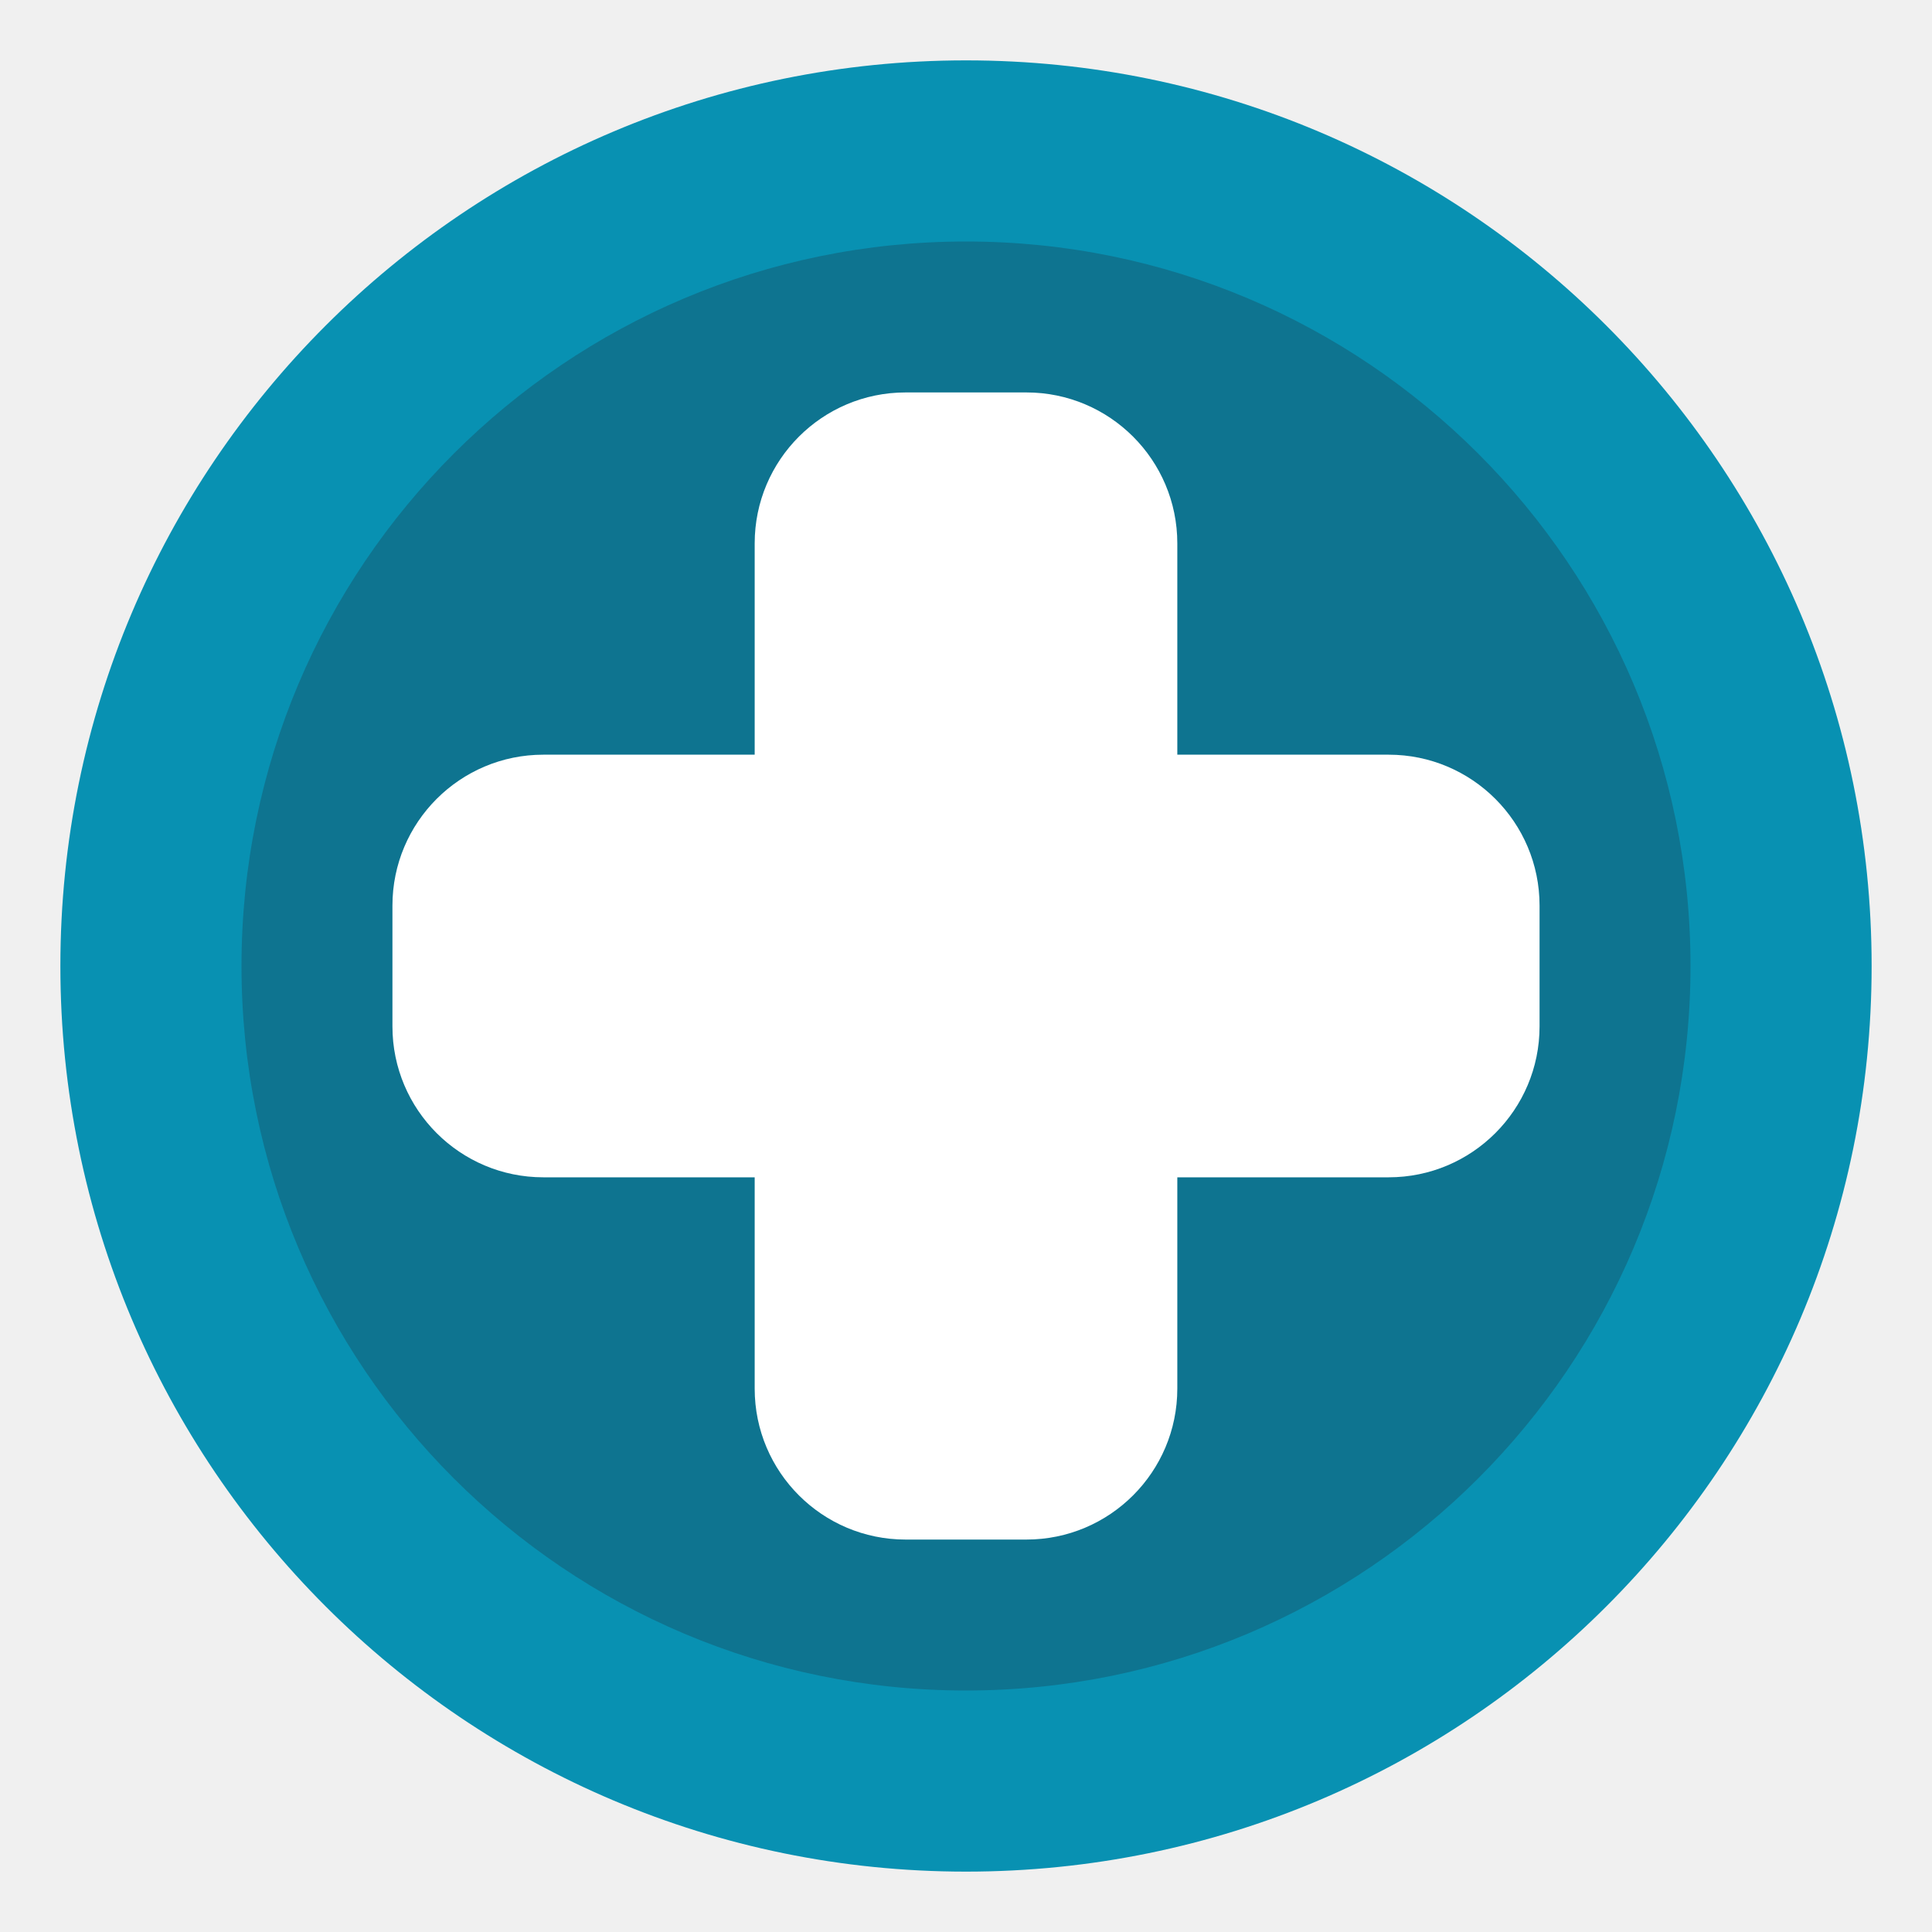
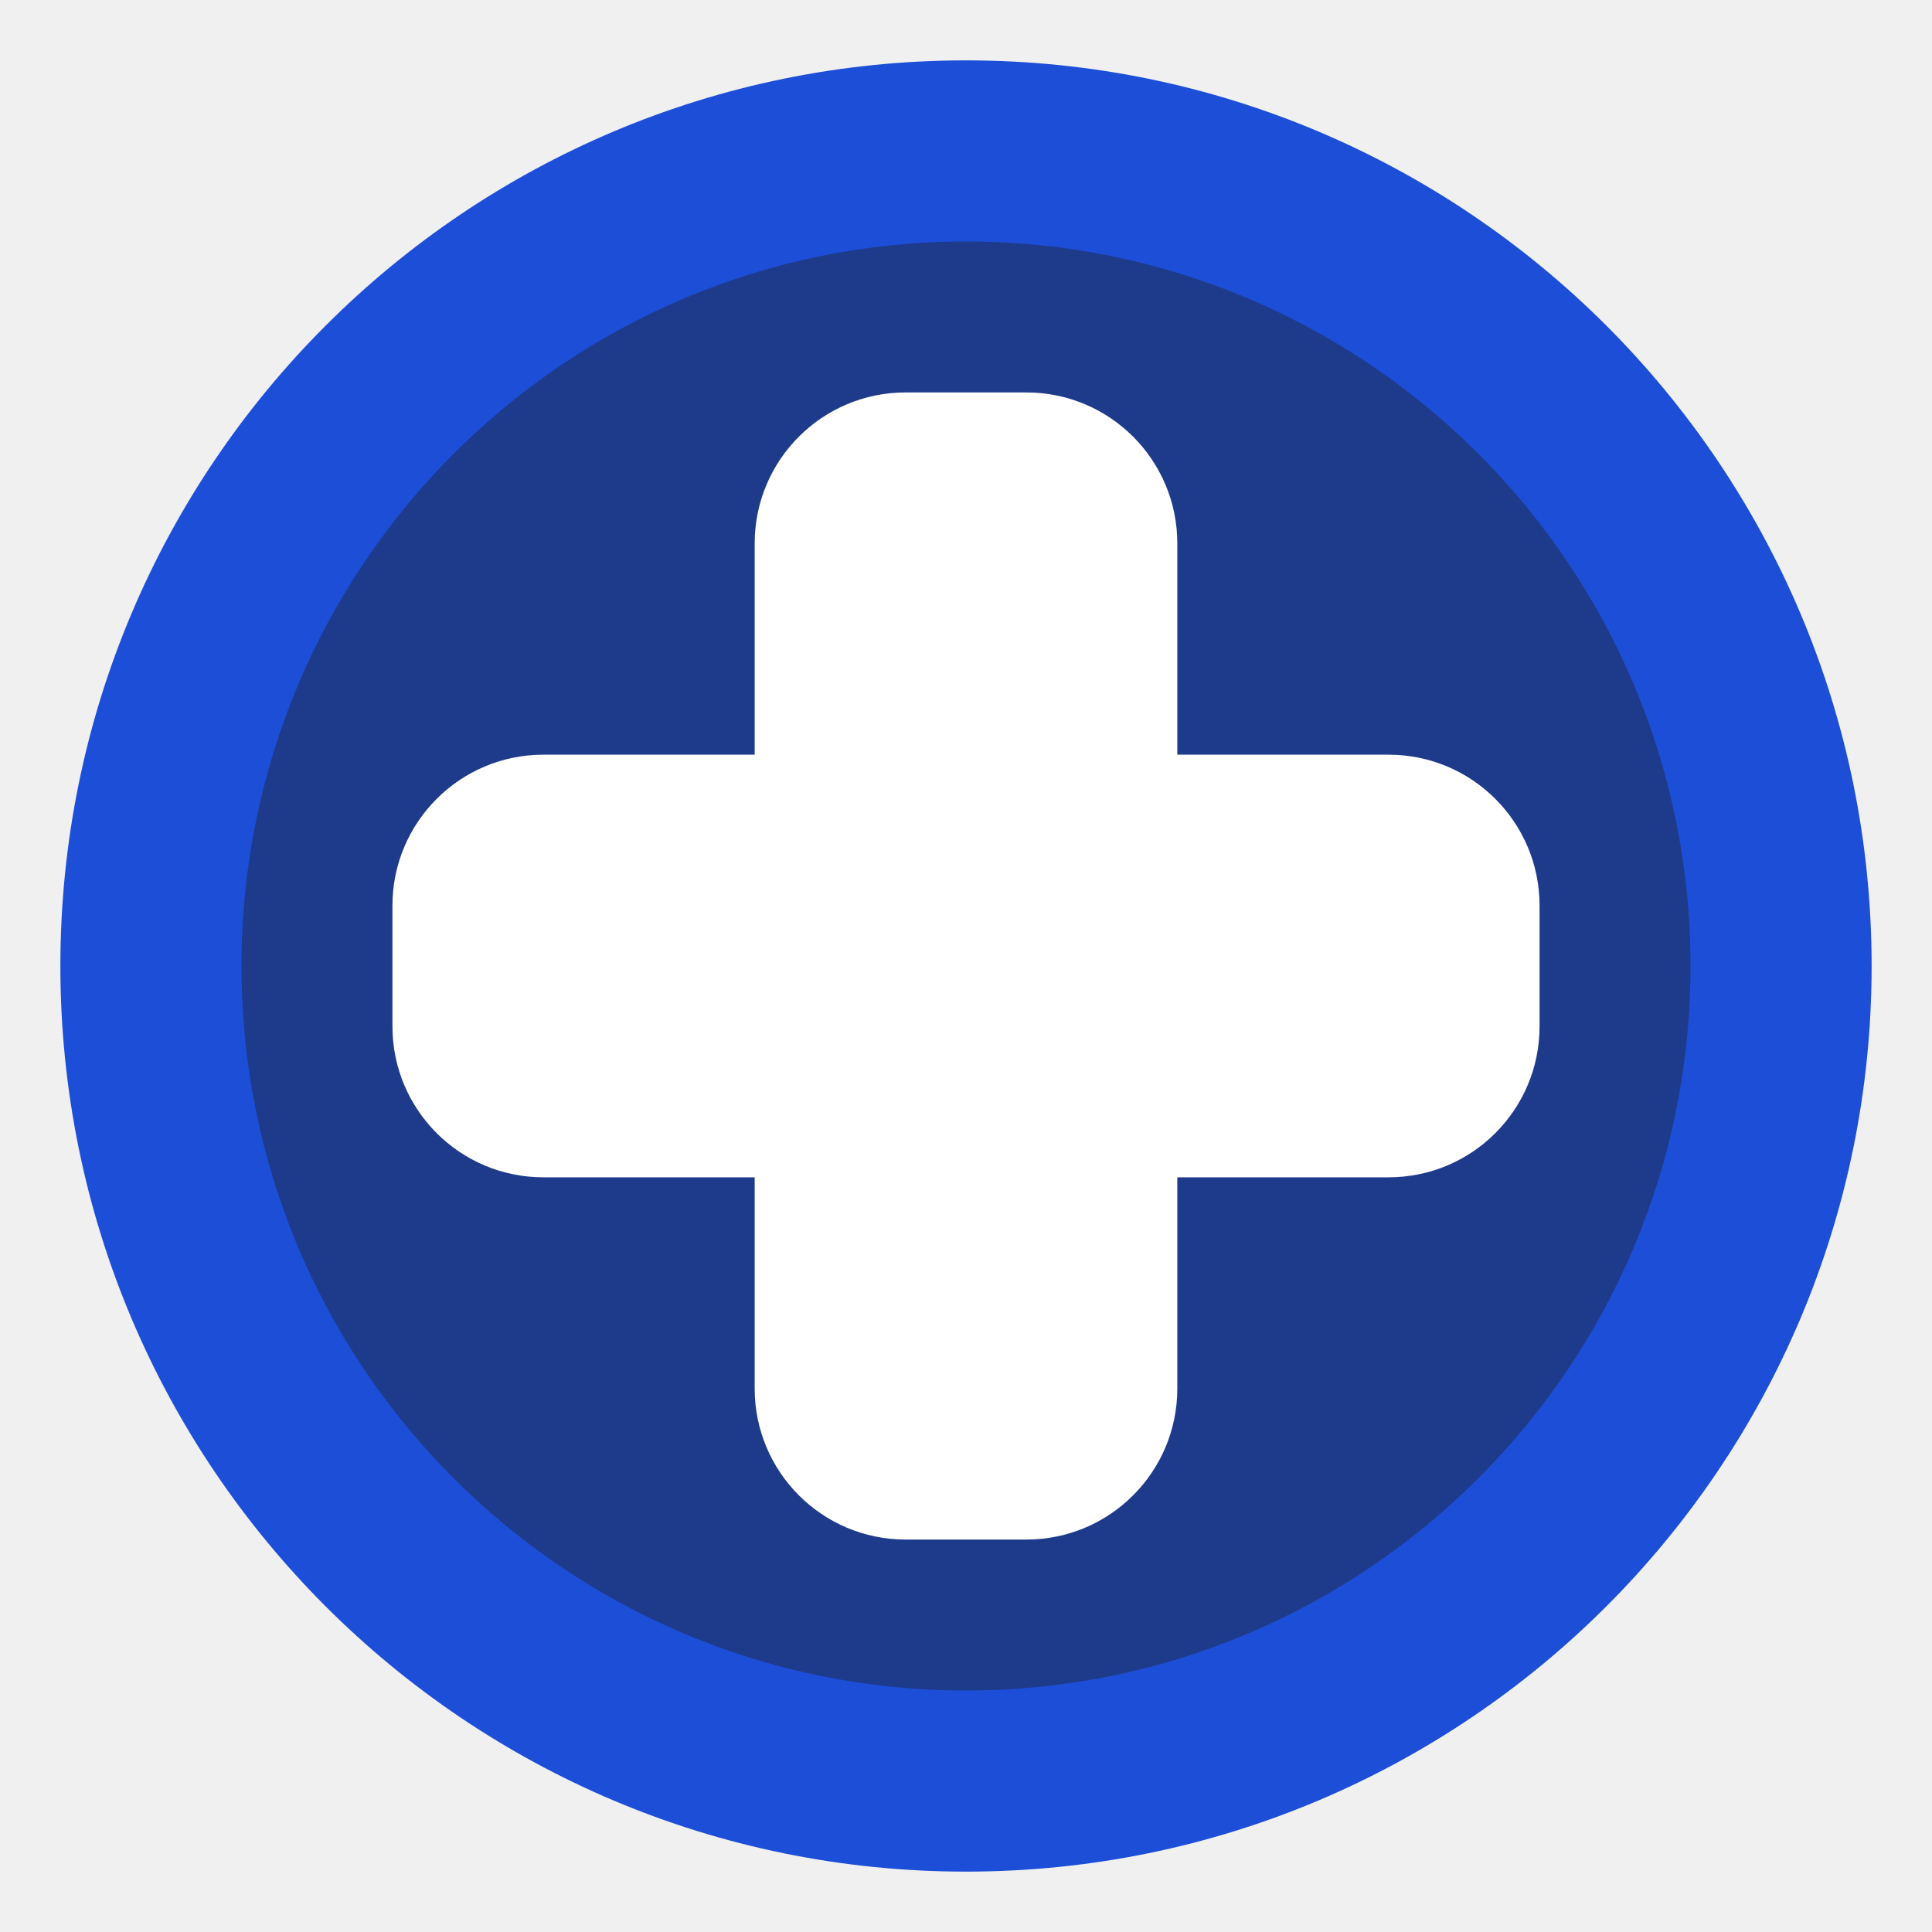
<svg xmlns="http://www.w3.org/2000/svg" viewBox="0 0 64 64" width="64" height="64">
-   <circle cx="32" cy="32" r="30" fill="#0891b2" />
-   <circle cx="32" cy="32" r="24" fill="#0e7490" />
+   <circle cx="32" cy="32" r="30" fill="#1d4ed8" />
+   <circle cx="32" cy="32" r="24" fill="#1e3a8a" />
  <rect x="25" y="13" width="14" height="38" rx="5" fill="white" />
  <rect x="13" y="25" width="38" height="14" rx="5" fill="white" />
</svg>
